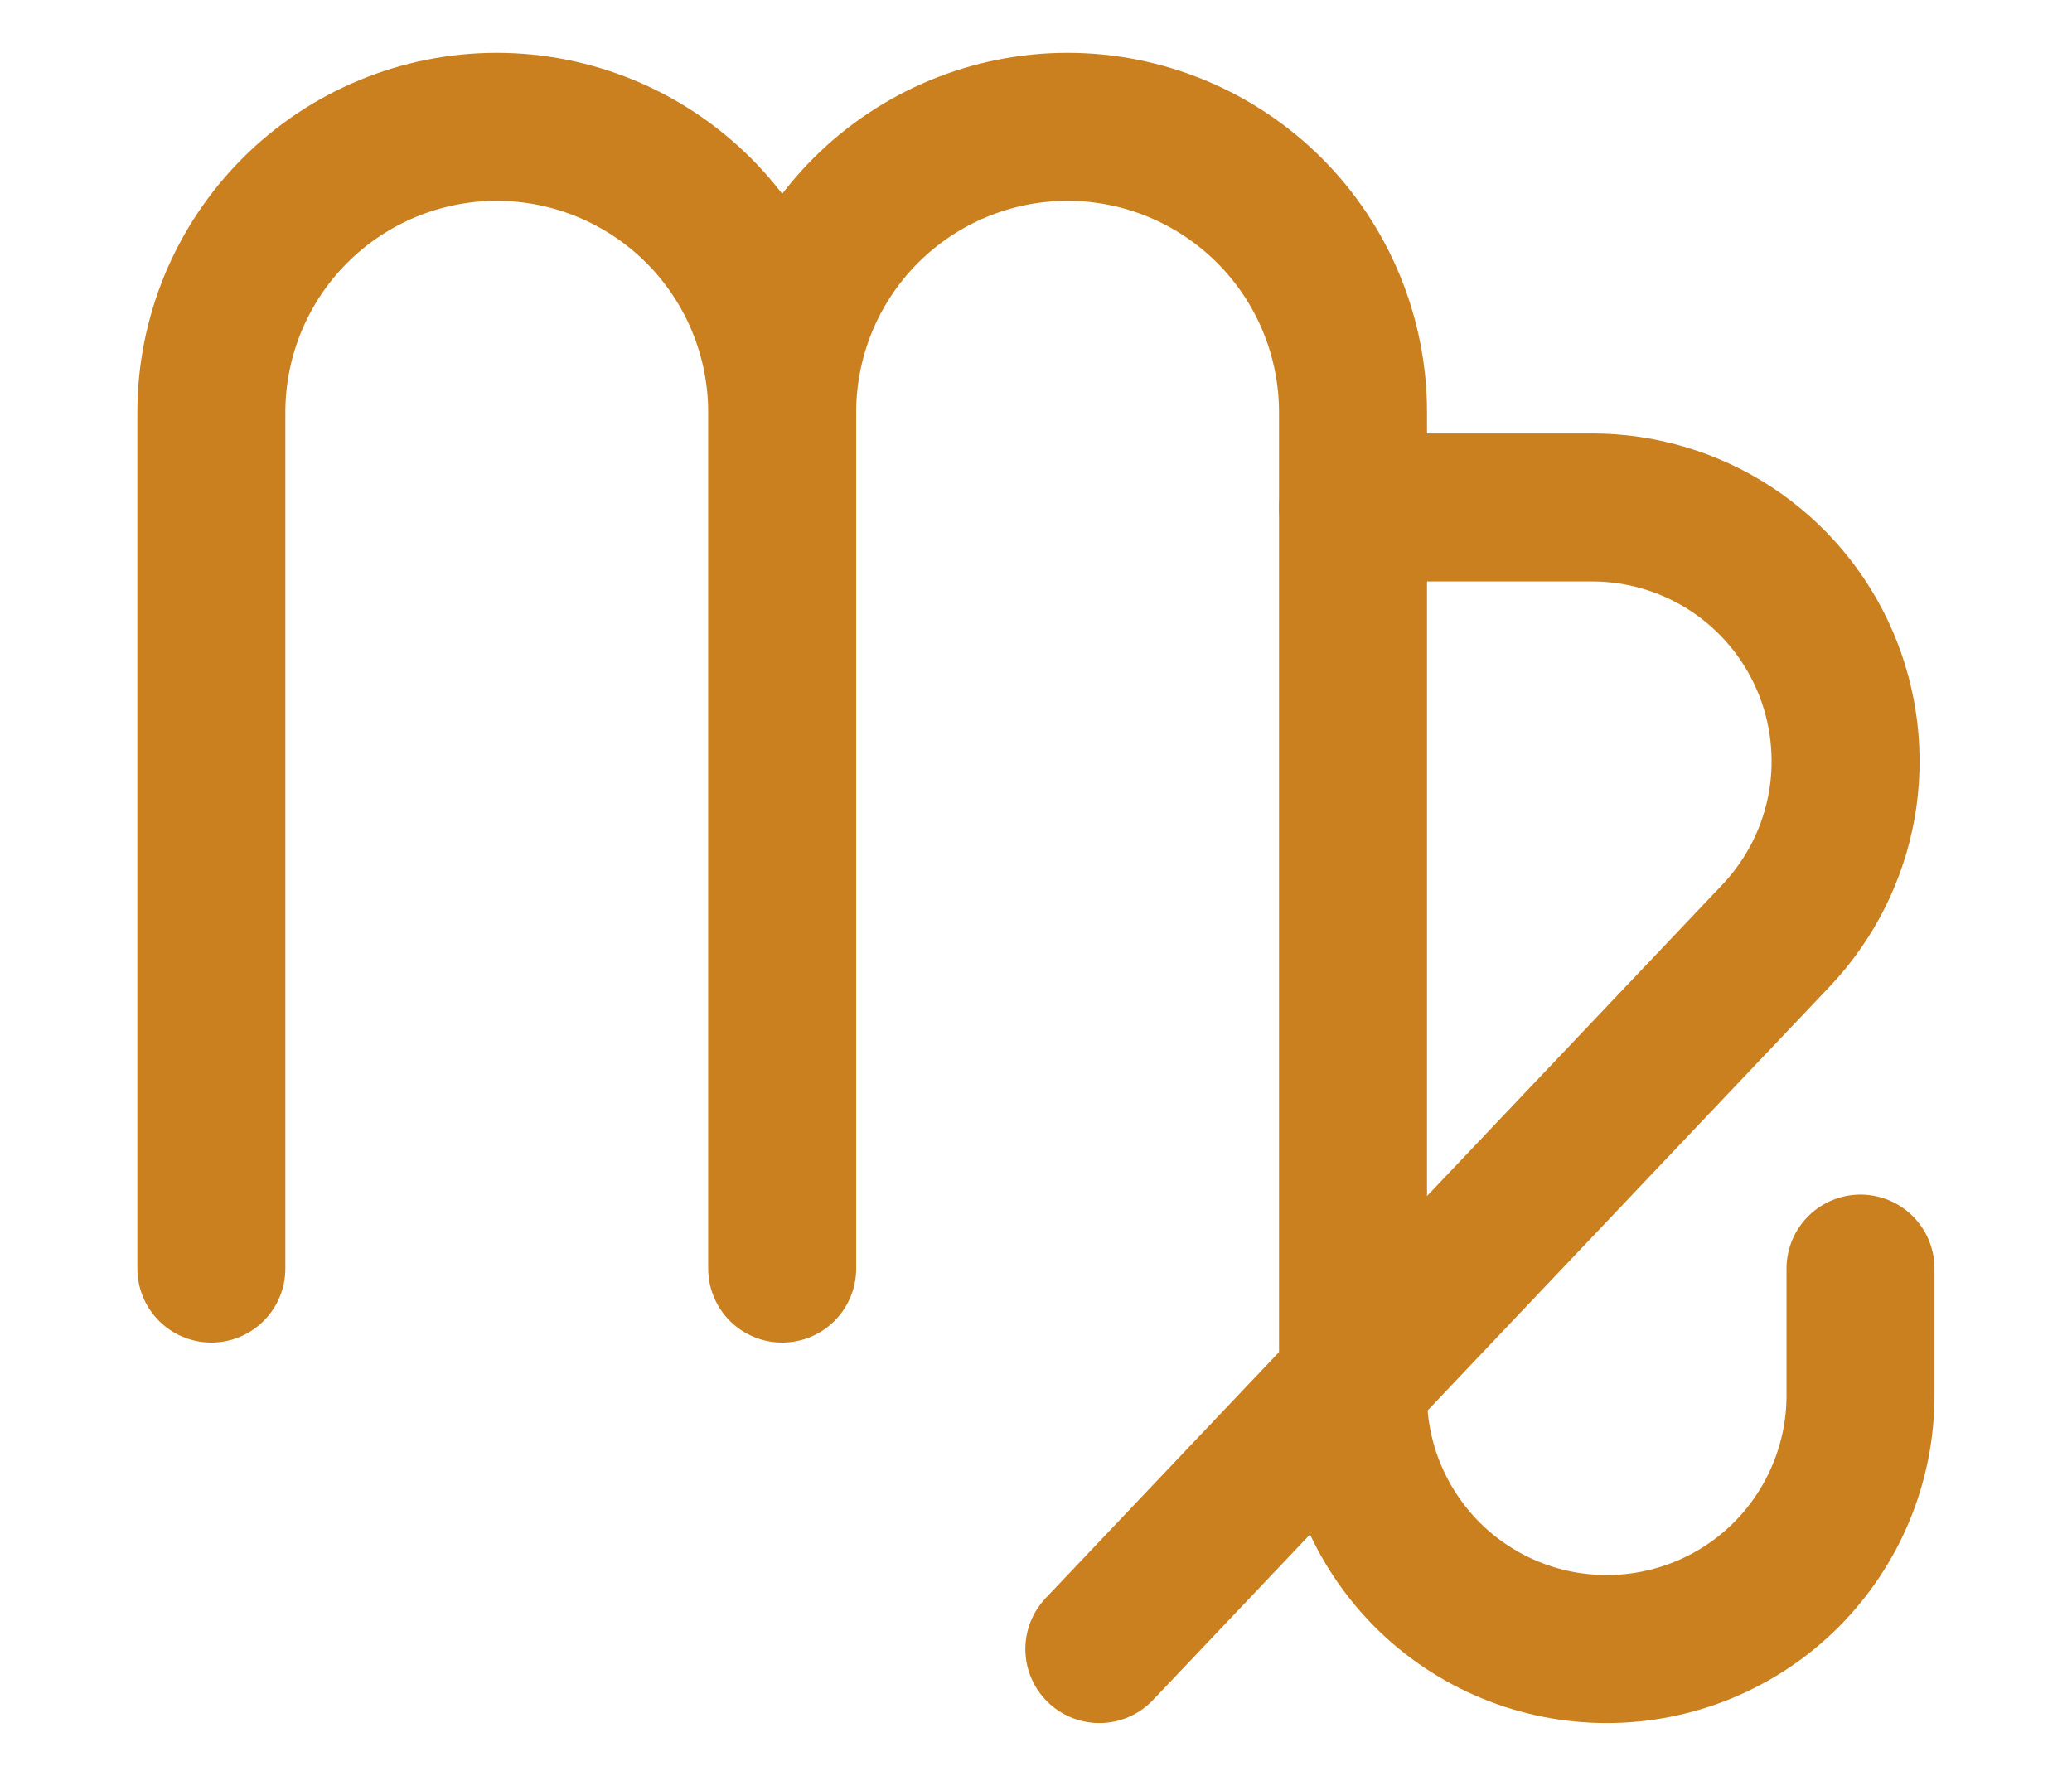
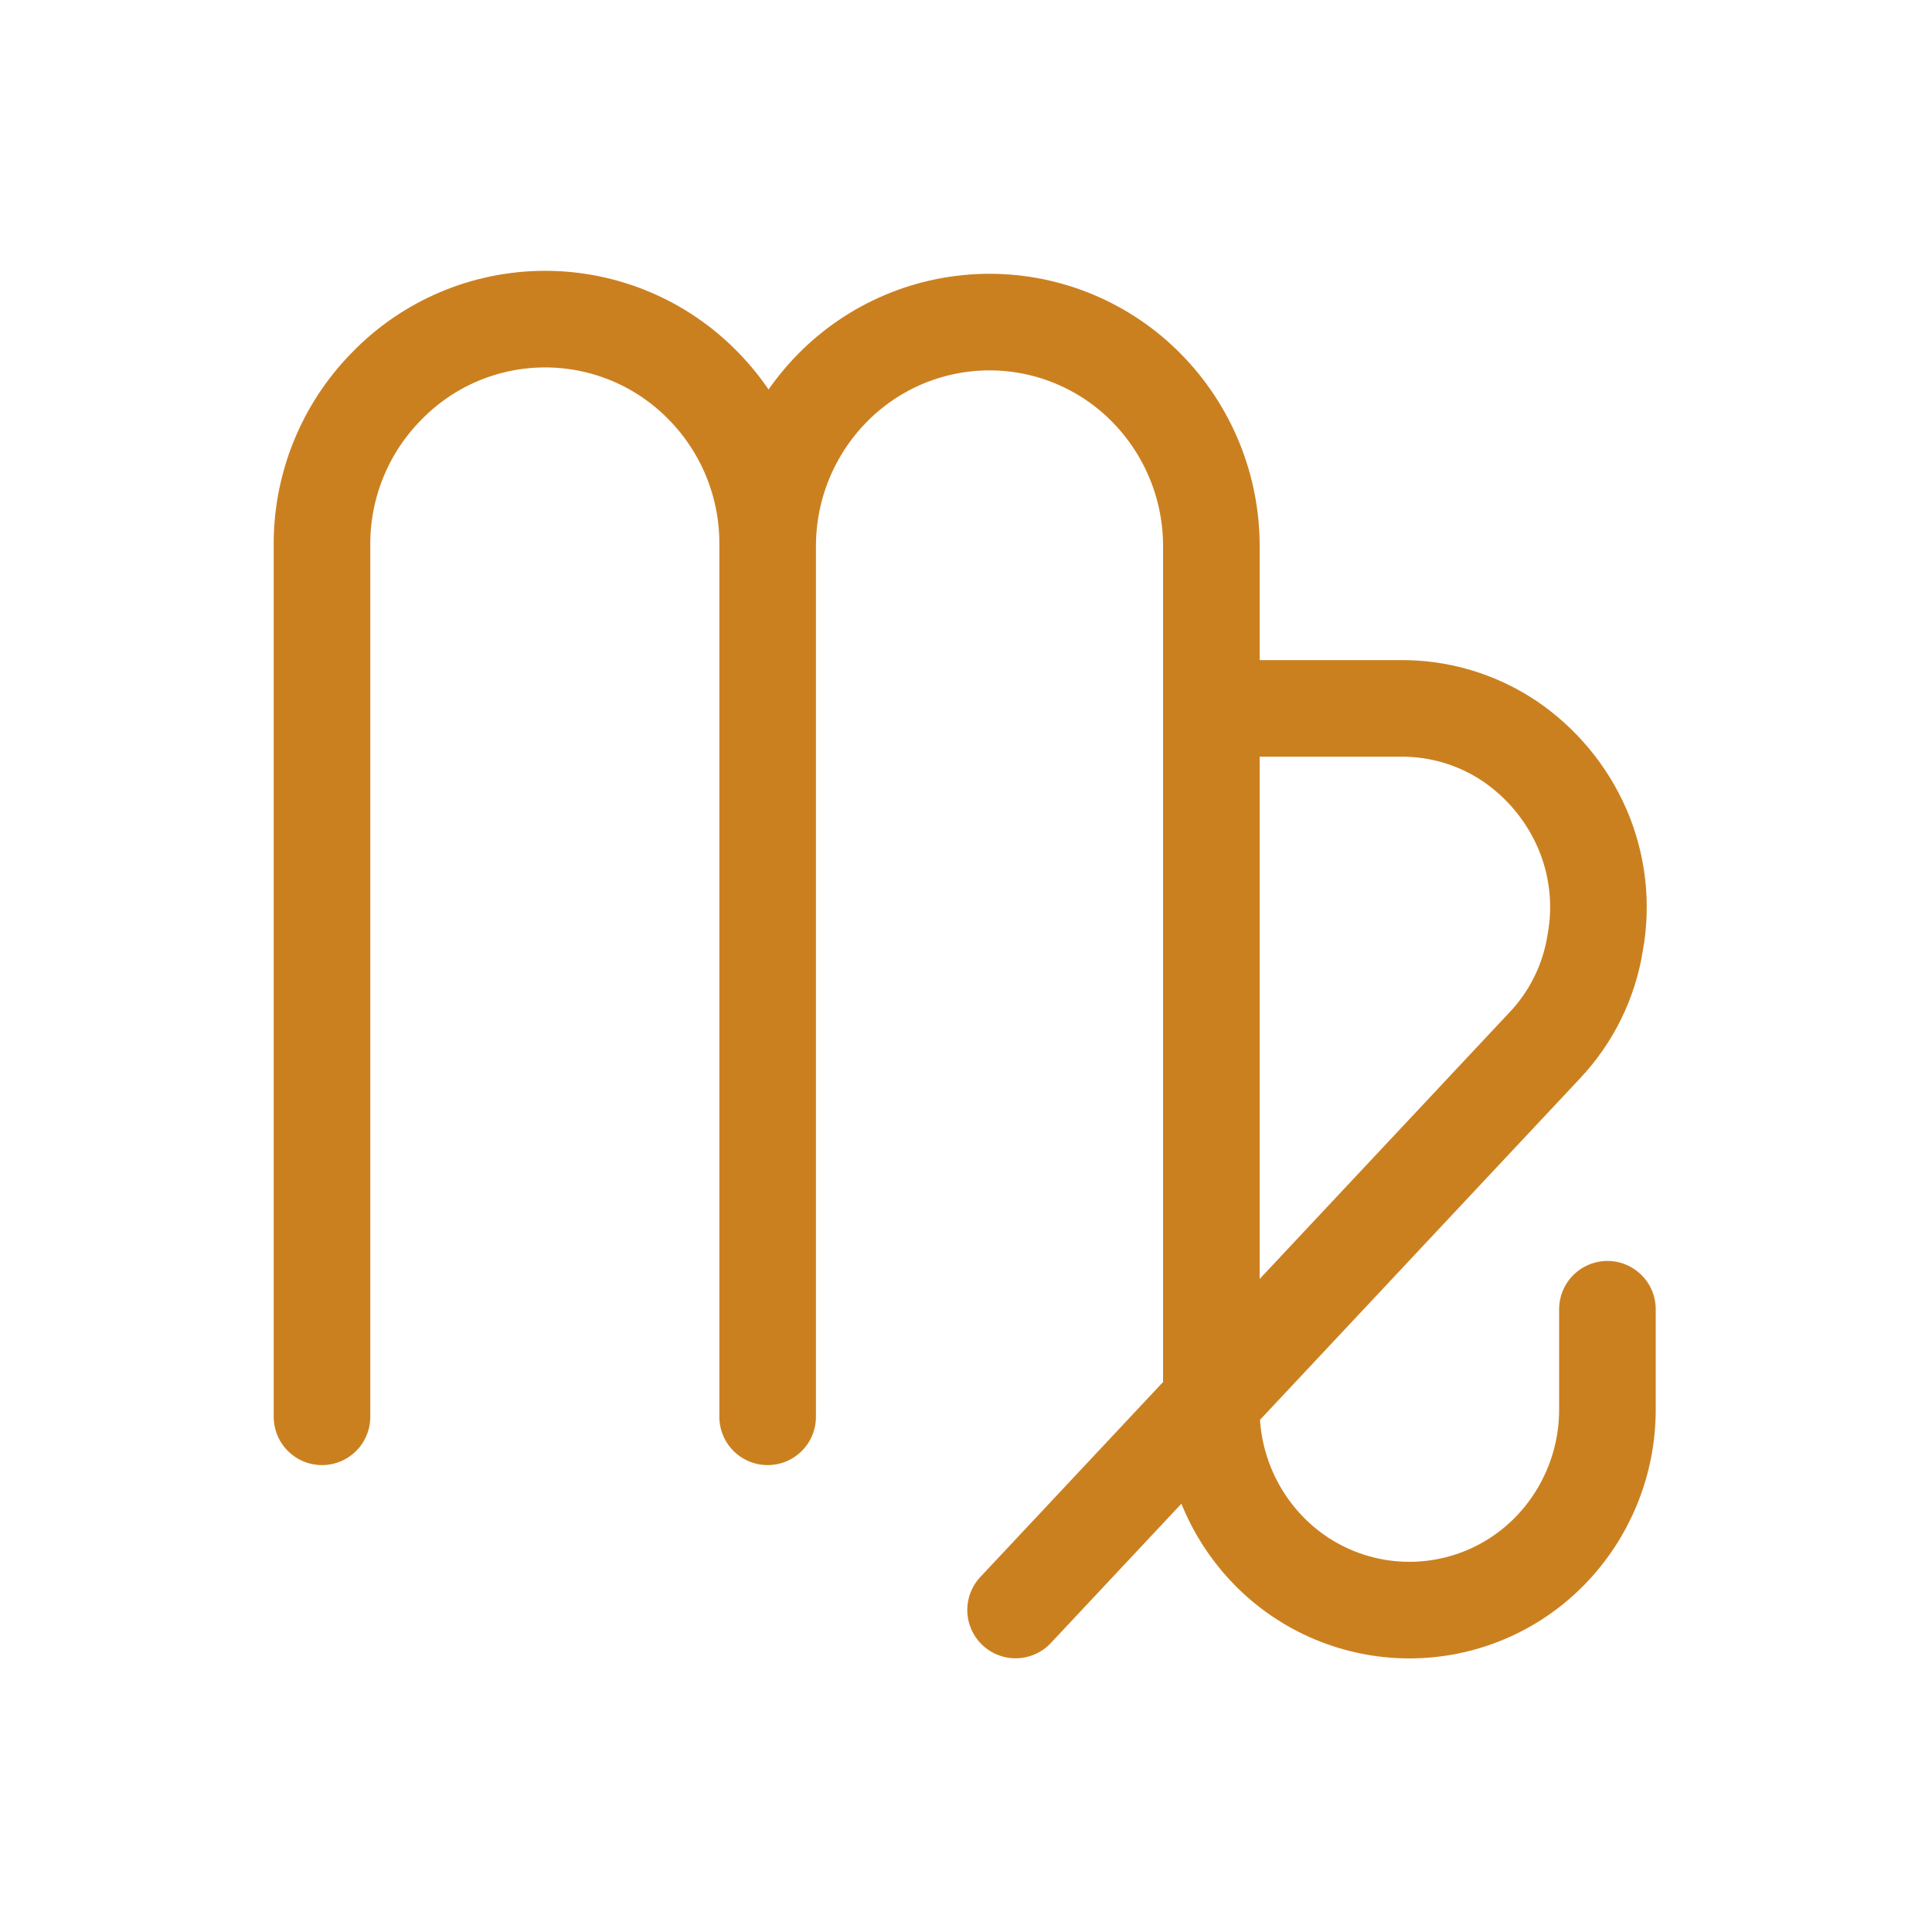
- <svg xmlns="http://www.w3.org/2000/svg" width="14" height="12" viewBox="0 0 14 12" fill="none">
-   <path d="M5.285 2.786V8.572M5.285 2.786C5.285 2.275 5.082 1.784 4.72 1.422C4.358 1.061 3.868 0.857 3.356 0.857C2.845 0.857 2.354 1.061 1.993 1.422C1.631 1.784 1.428 2.275 1.428 2.786V8.572M5.285 2.786C5.285 2.275 5.488 1.784 5.85 1.422C6.211 1.061 6.702 0.857 7.213 0.857C7.725 0.857 8.215 1.061 8.577 1.422C8.939 1.784 9.142 2.275 9.142 2.786V9.429C9.142 9.884 9.323 10.319 9.644 10.641C9.966 10.963 10.402 11.143 10.856 11.143C11.311 11.143 11.747 10.963 12.069 10.641C12.39 10.319 12.571 9.884 12.571 9.429V8.572" stroke="#CB8020" stroke-linecap="round" stroke-linejoin="round" />
-   <path d="M9.142 3.429H10.753C11.088 3.428 11.416 3.526 11.696 3.709C11.976 3.893 12.196 4.154 12.329 4.462C12.462 4.769 12.502 5.108 12.445 5.438C12.387 5.768 12.234 6.073 12.005 6.317L7.428 11.143" stroke="#CB8020" stroke-linecap="round" stroke-linejoin="round" />
+ <svg xmlns="http://www.w3.org/2000/svg" viewBox="0 0 30 30">
+   <defs>
+     <style>.cls-1{fill:none;stroke:#cb8020;stroke-linecap:round;stroke-linejoin:round;stroke-width:1.5px;}</style>
+   </defs>
+   <g id="Layer_1" data-name="Layer 1">
+     <path class="cls-1" d="M11.92,8.5V22m0-13.54a3.49,3.49,0,0,0-1-2.47A3.43,3.43,0,0,0,6,6,3.49,3.49,0,0,0,5,8.5V22M11.92,8.5a3.5,3.5,0,0,1,1-2.47,3.42,3.42,0,0,1,4.89,0,3.5,3.5,0,0,1,1,2.47V21.89a3.14,3.14,0,0,0,.9,2.2,3.05,3.05,0,0,0,4.35,0,3.14,3.14,0,0,0,.9-2.2V20.33" />
+     <path class="cls-1" d="M18.85,11h2.89a3,3,0,0,1,1.69.5,3.17,3.17,0,0,1,1.14,1.37,3.07,3.07,0,0,1,.2,1.77,3,3,0,0,1-.79,1.6L15.77,25" />
+   </g>
</svg>
